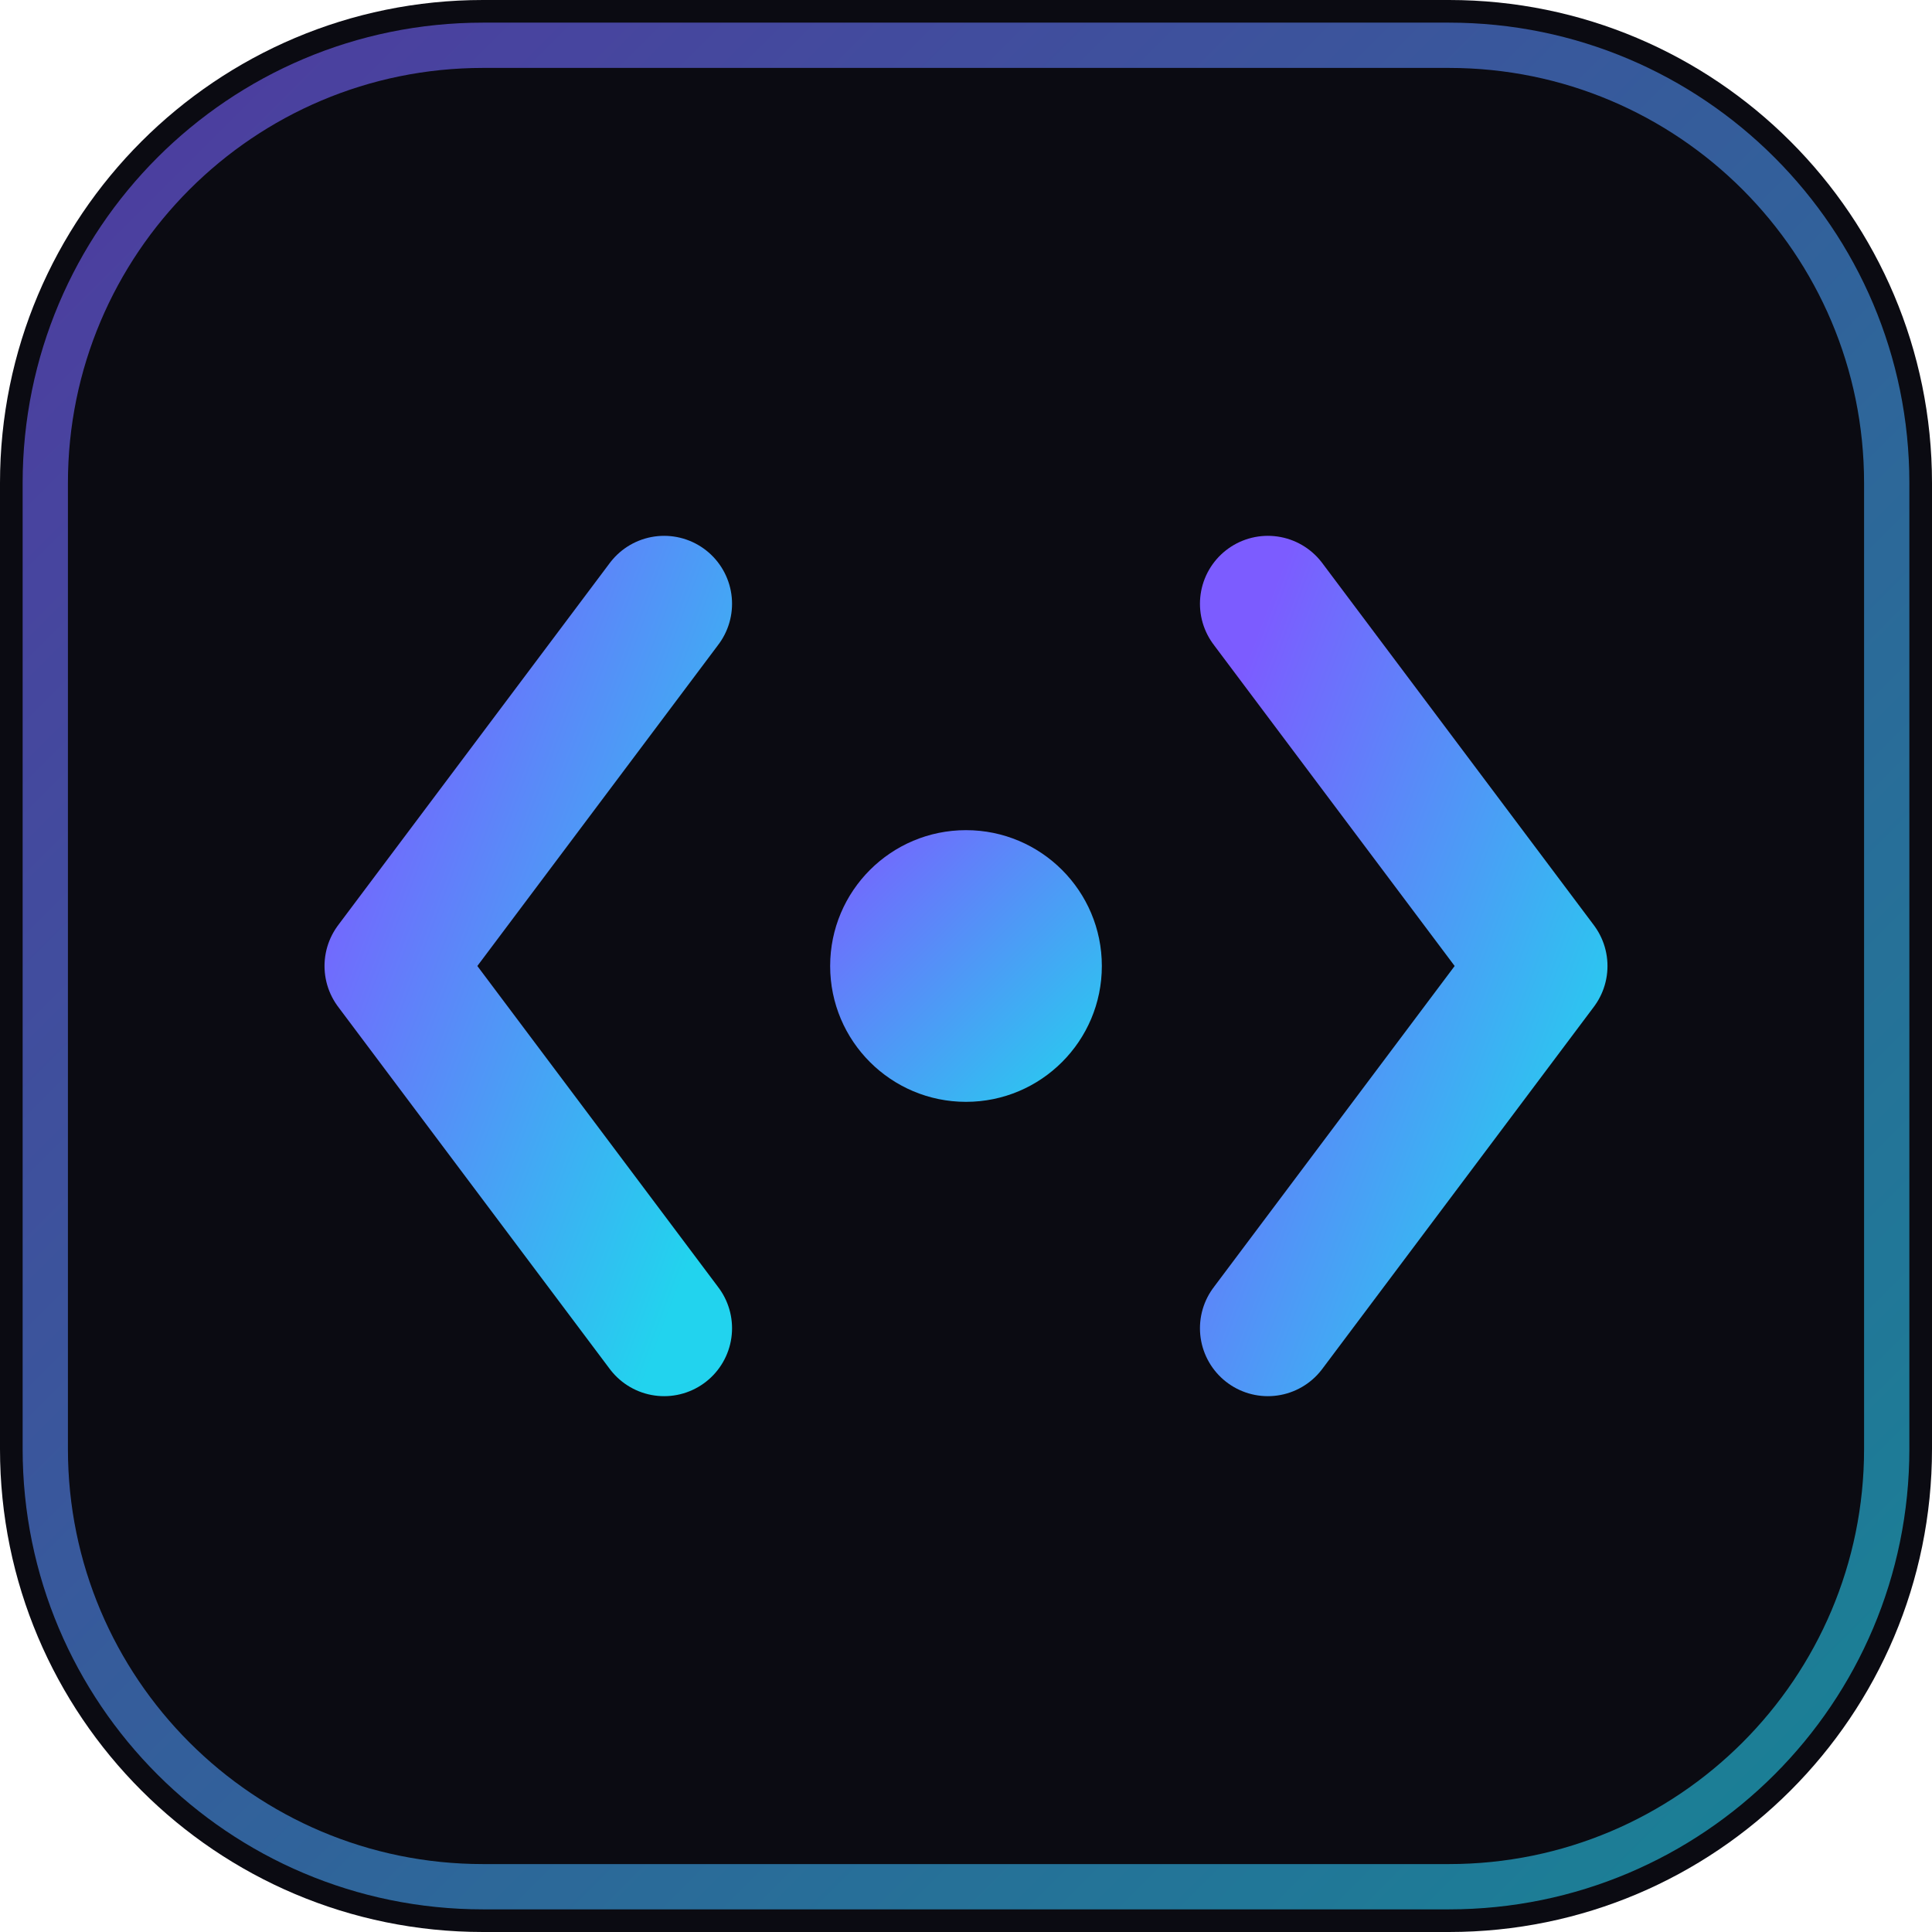
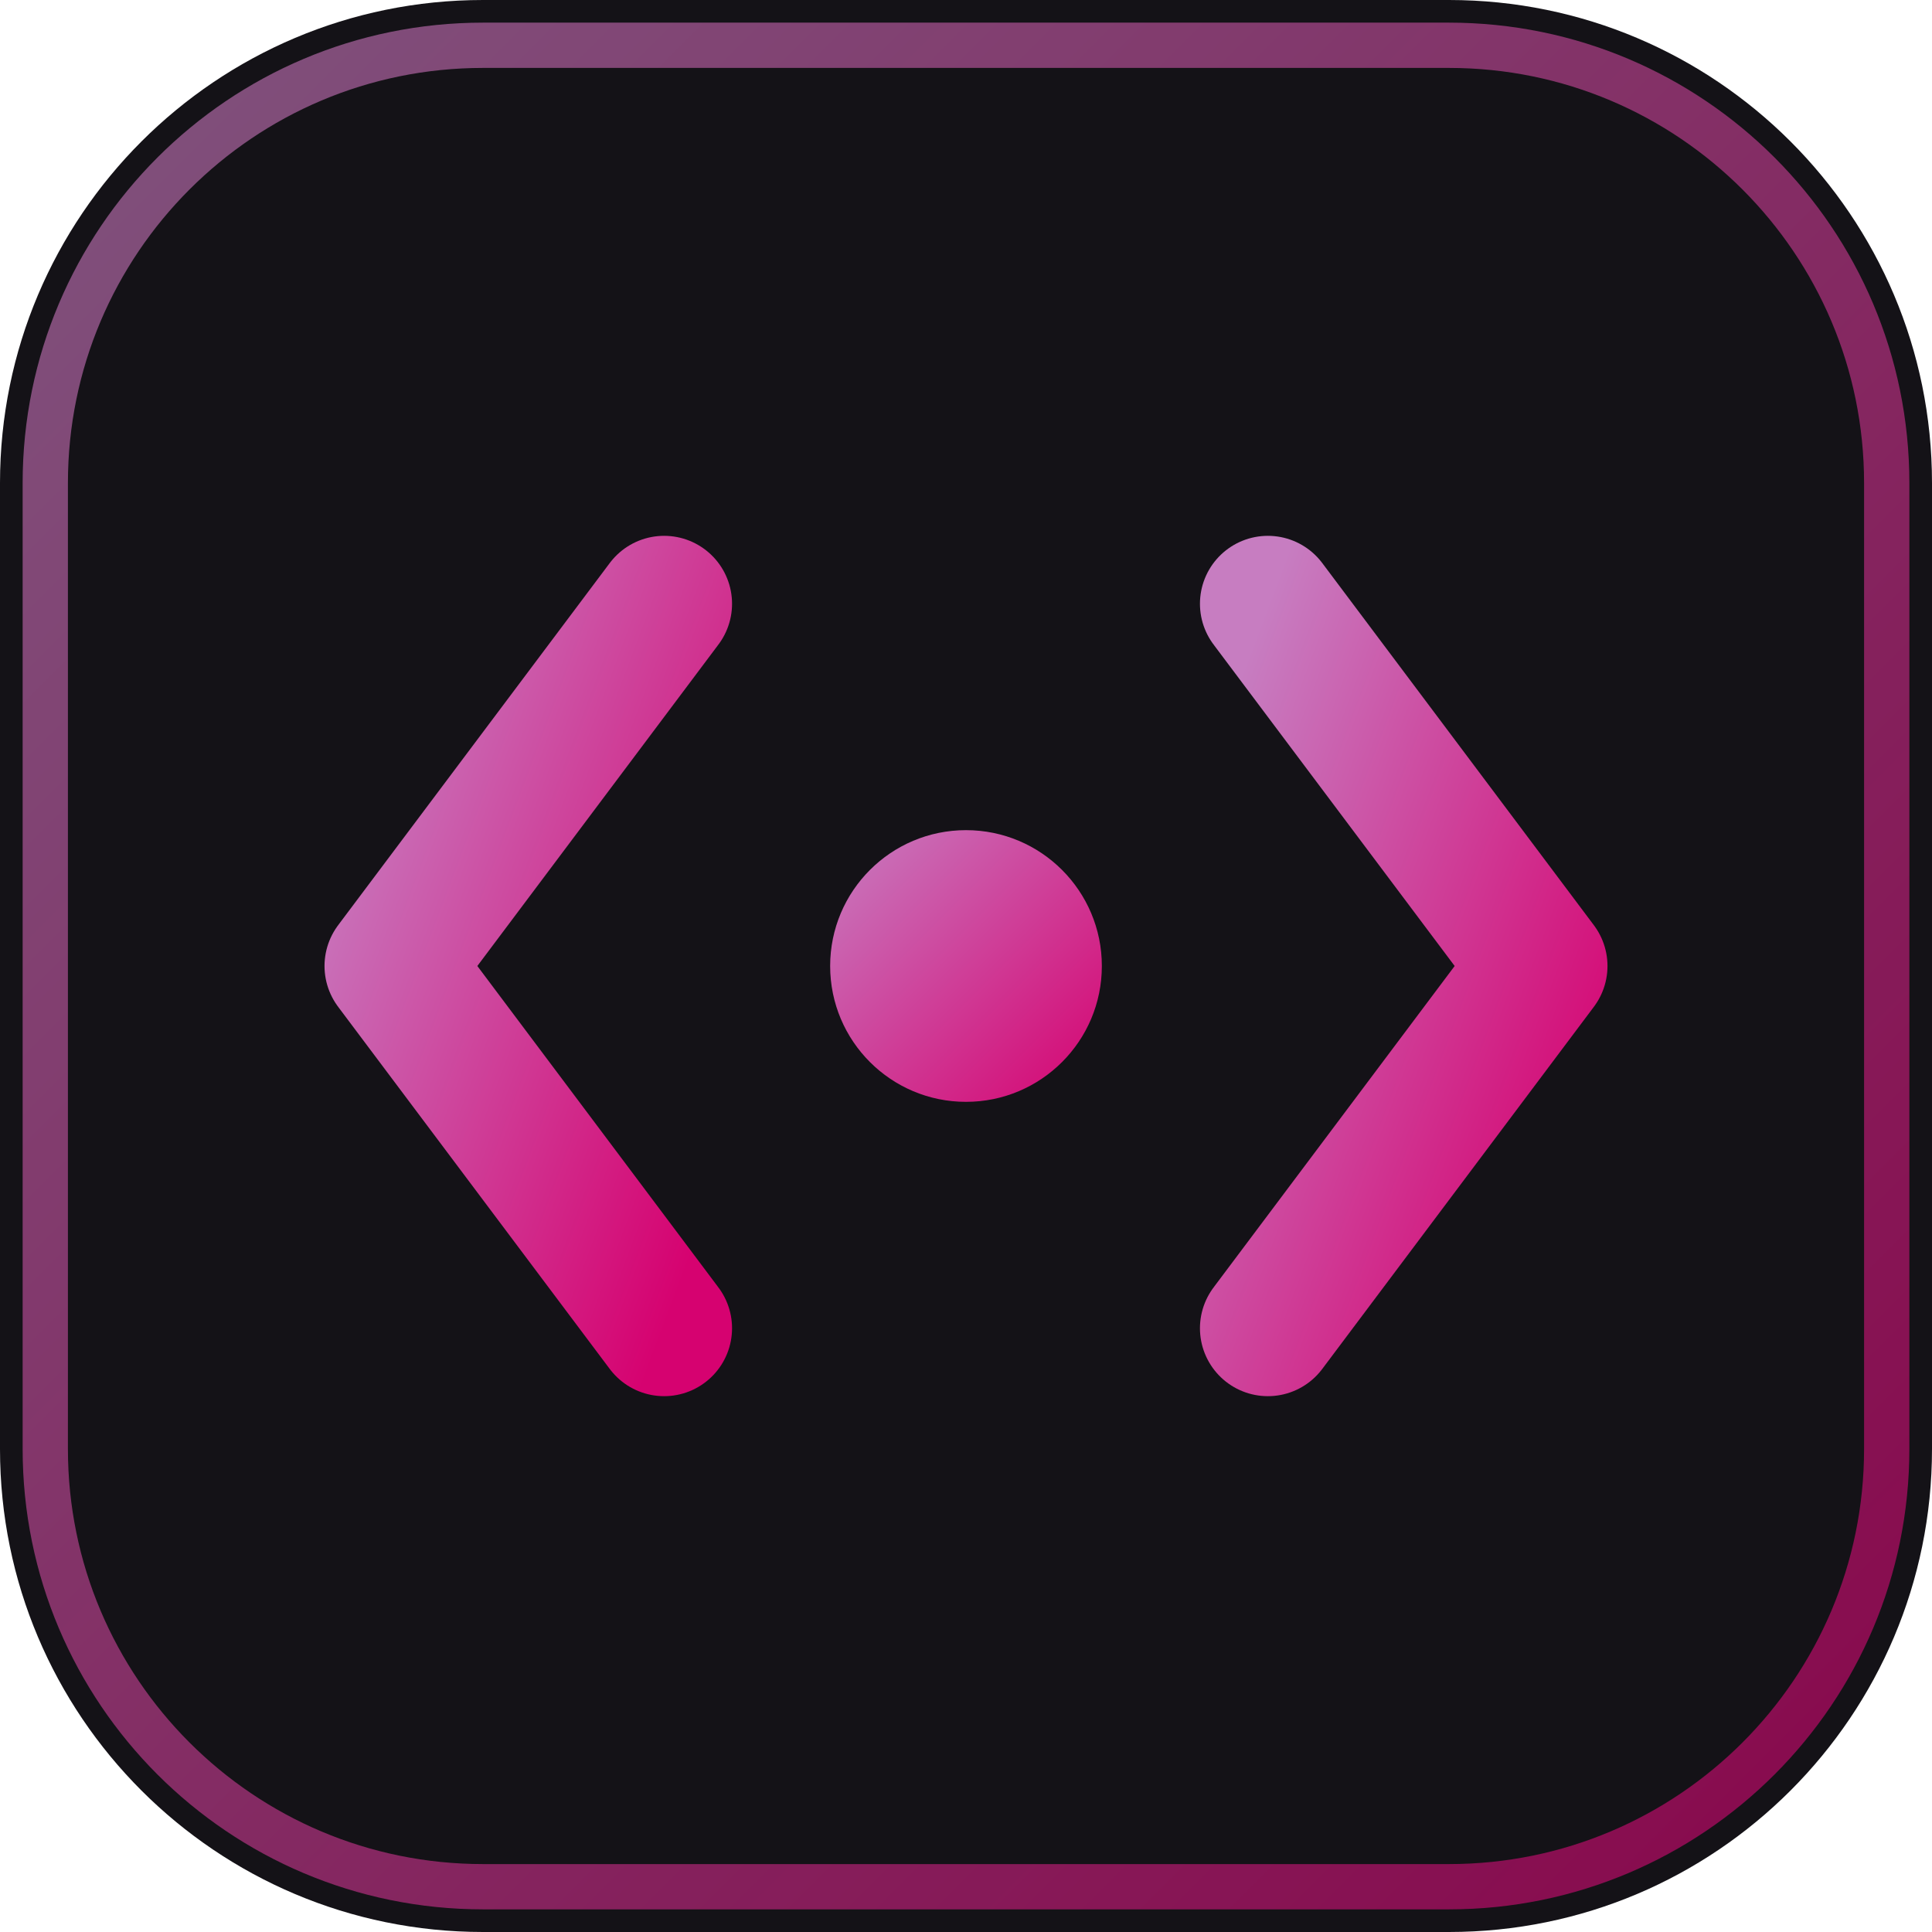
<svg xmlns="http://www.w3.org/2000/svg" viewBox="0 0 64 64" width="64" height="64">
  <defs>
    <linearGradient id="g" x1="0" y1="0" x2="1" y2="1">
-       <stop offset="0%" stop-color="#7c5cff" />
-       <stop offset="100%" stop-color="#22d3ee" />
+       <stop offset="0%" stop-color="#c77dc1" />
+       <stop offset="100%" stop-color="#d60270" />
    </linearGradient>
  </defs>
-   <rect width="64" height="64" rx="16" fill="#0b0b12" />
+   <rect width="64" height="64" rx="16" fill="#141217" />
  <rect x="1.5" y="1.5" width="61" height="61" rx="14.5" fill="none" stroke="url(#g)" stroke-width="1.5" opacity="0.6" />
  <path d="M22 20 L13 32 L22 44" fill="none" stroke="url(#g)" stroke-width="4.5" stroke-linecap="round" stroke-linejoin="round" />
  <path d="M42 20 L51 32 L42 44" fill="none" stroke="url(#g)" stroke-width="4.5" stroke-linecap="round" stroke-linejoin="round" />
  <circle cx="32" cy="32" r="4.5" fill="url(#g)" />
</svg>
